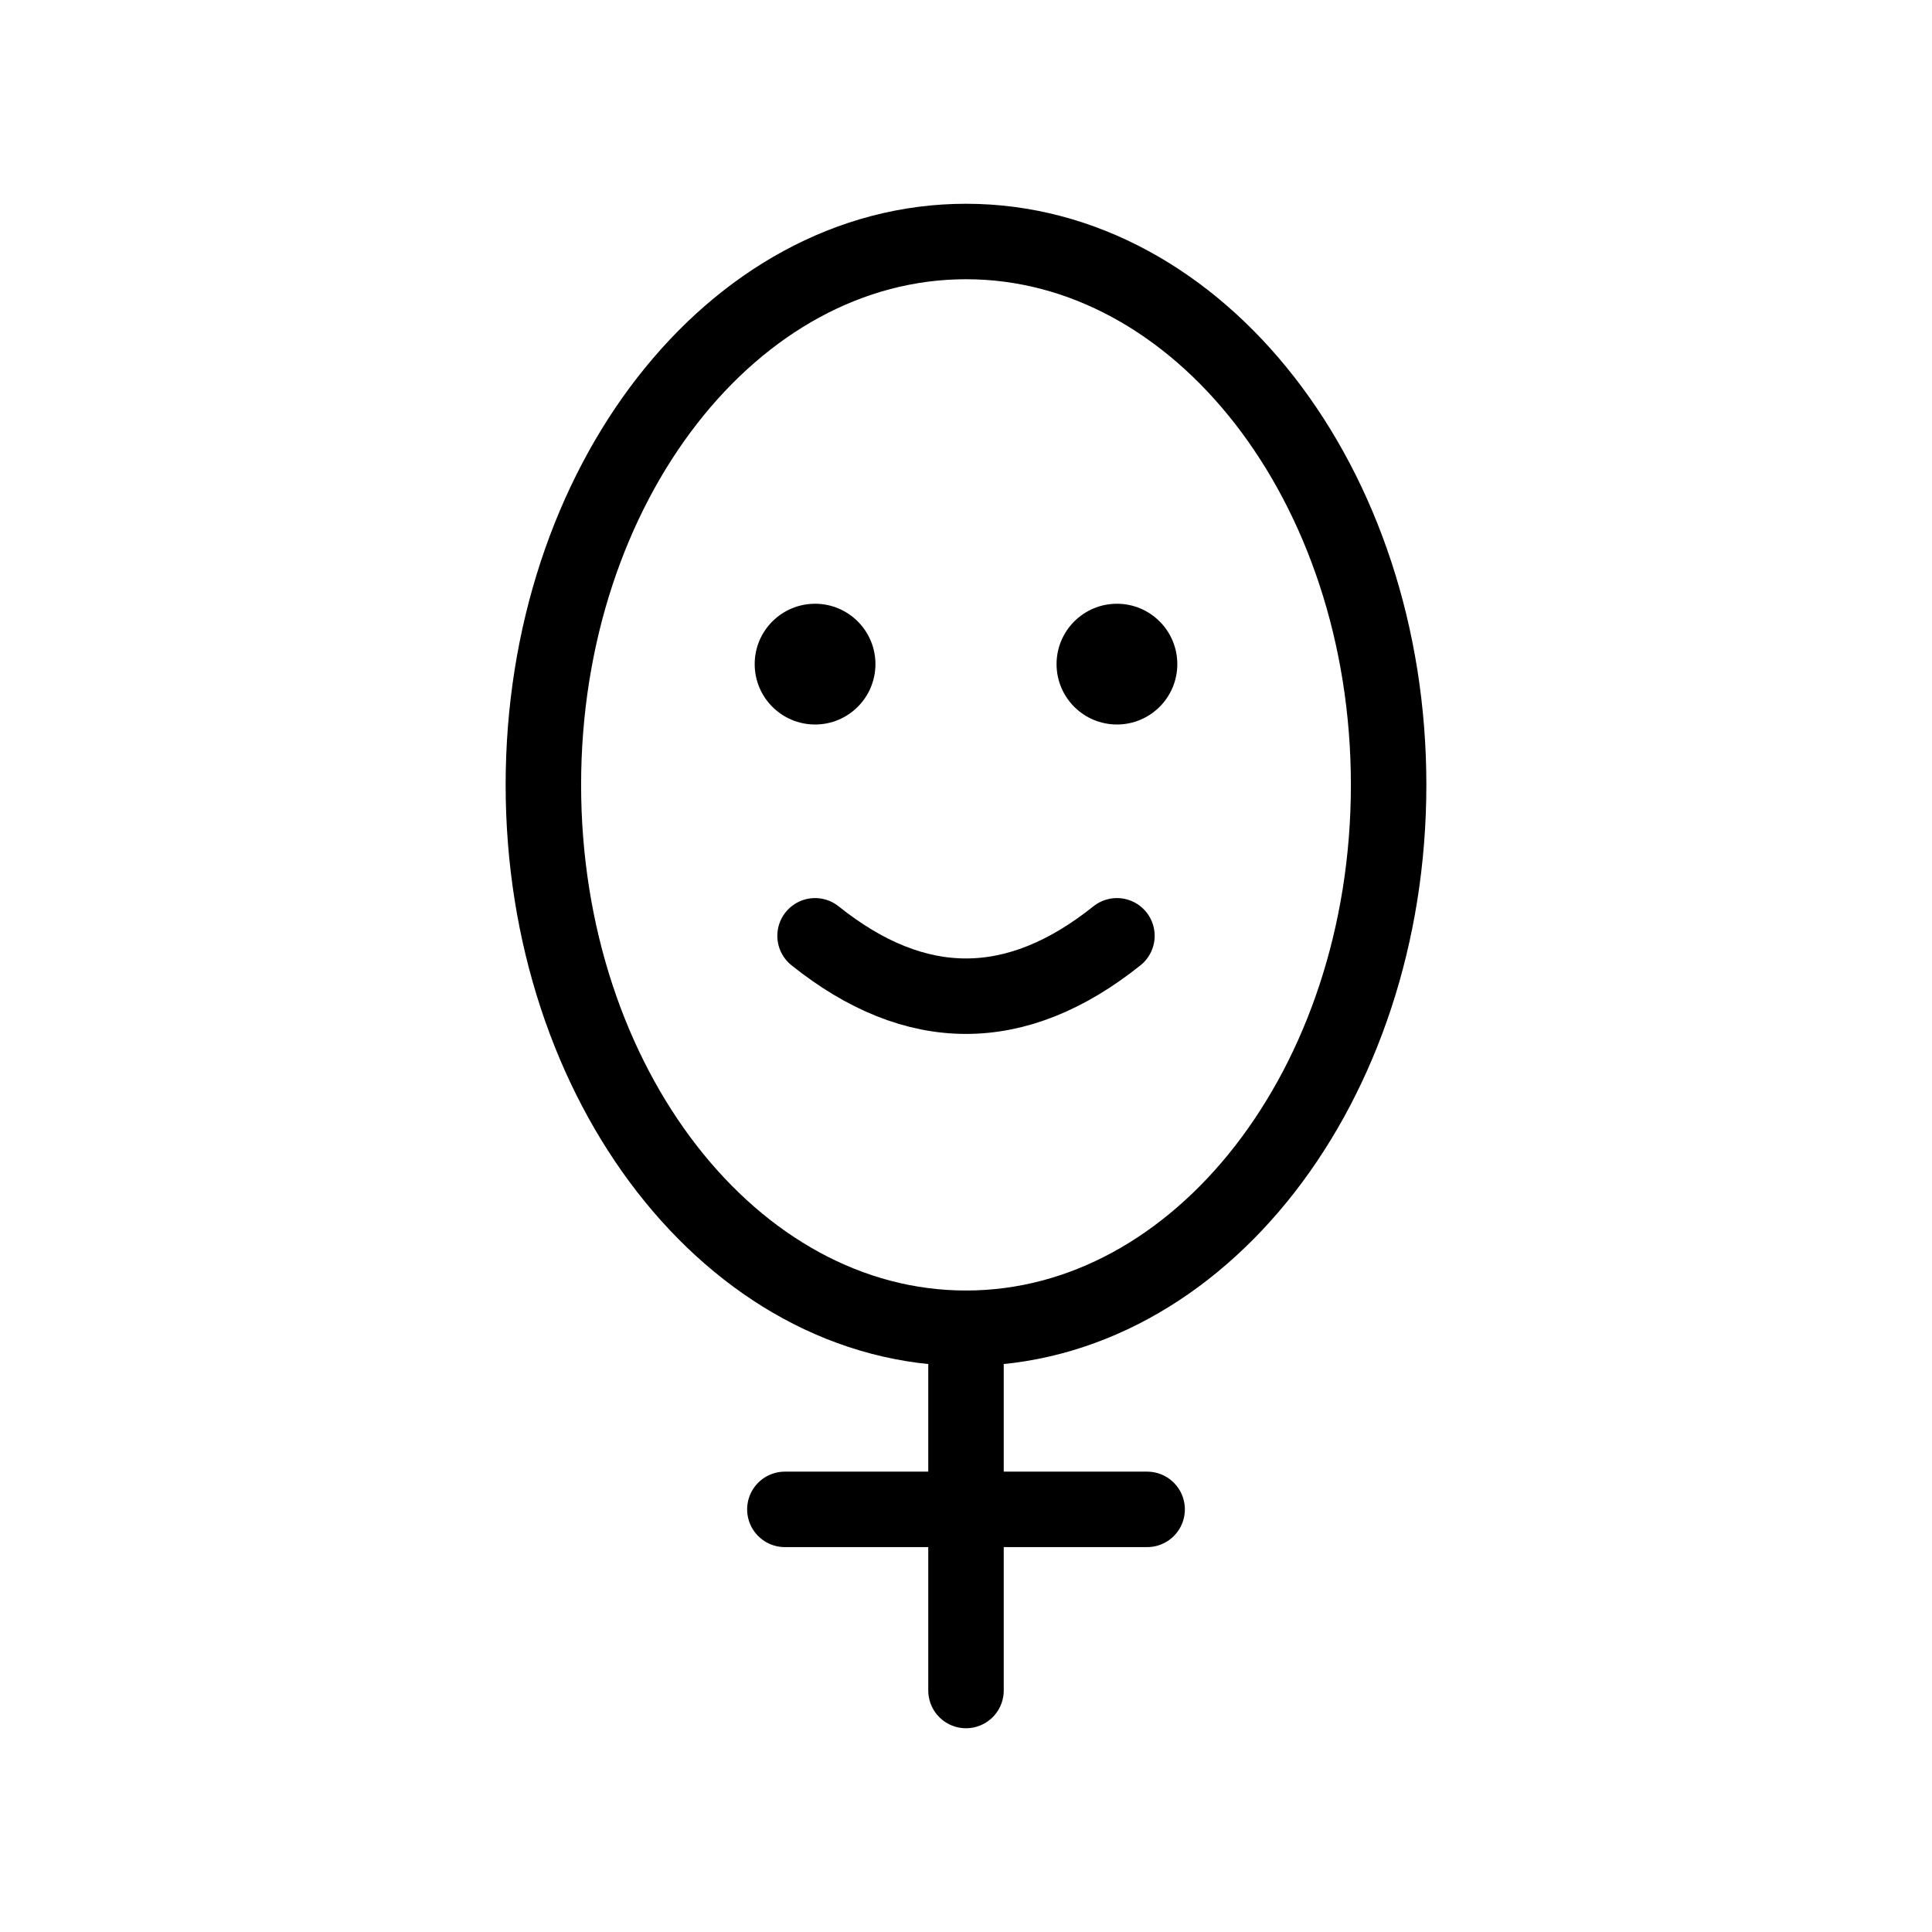
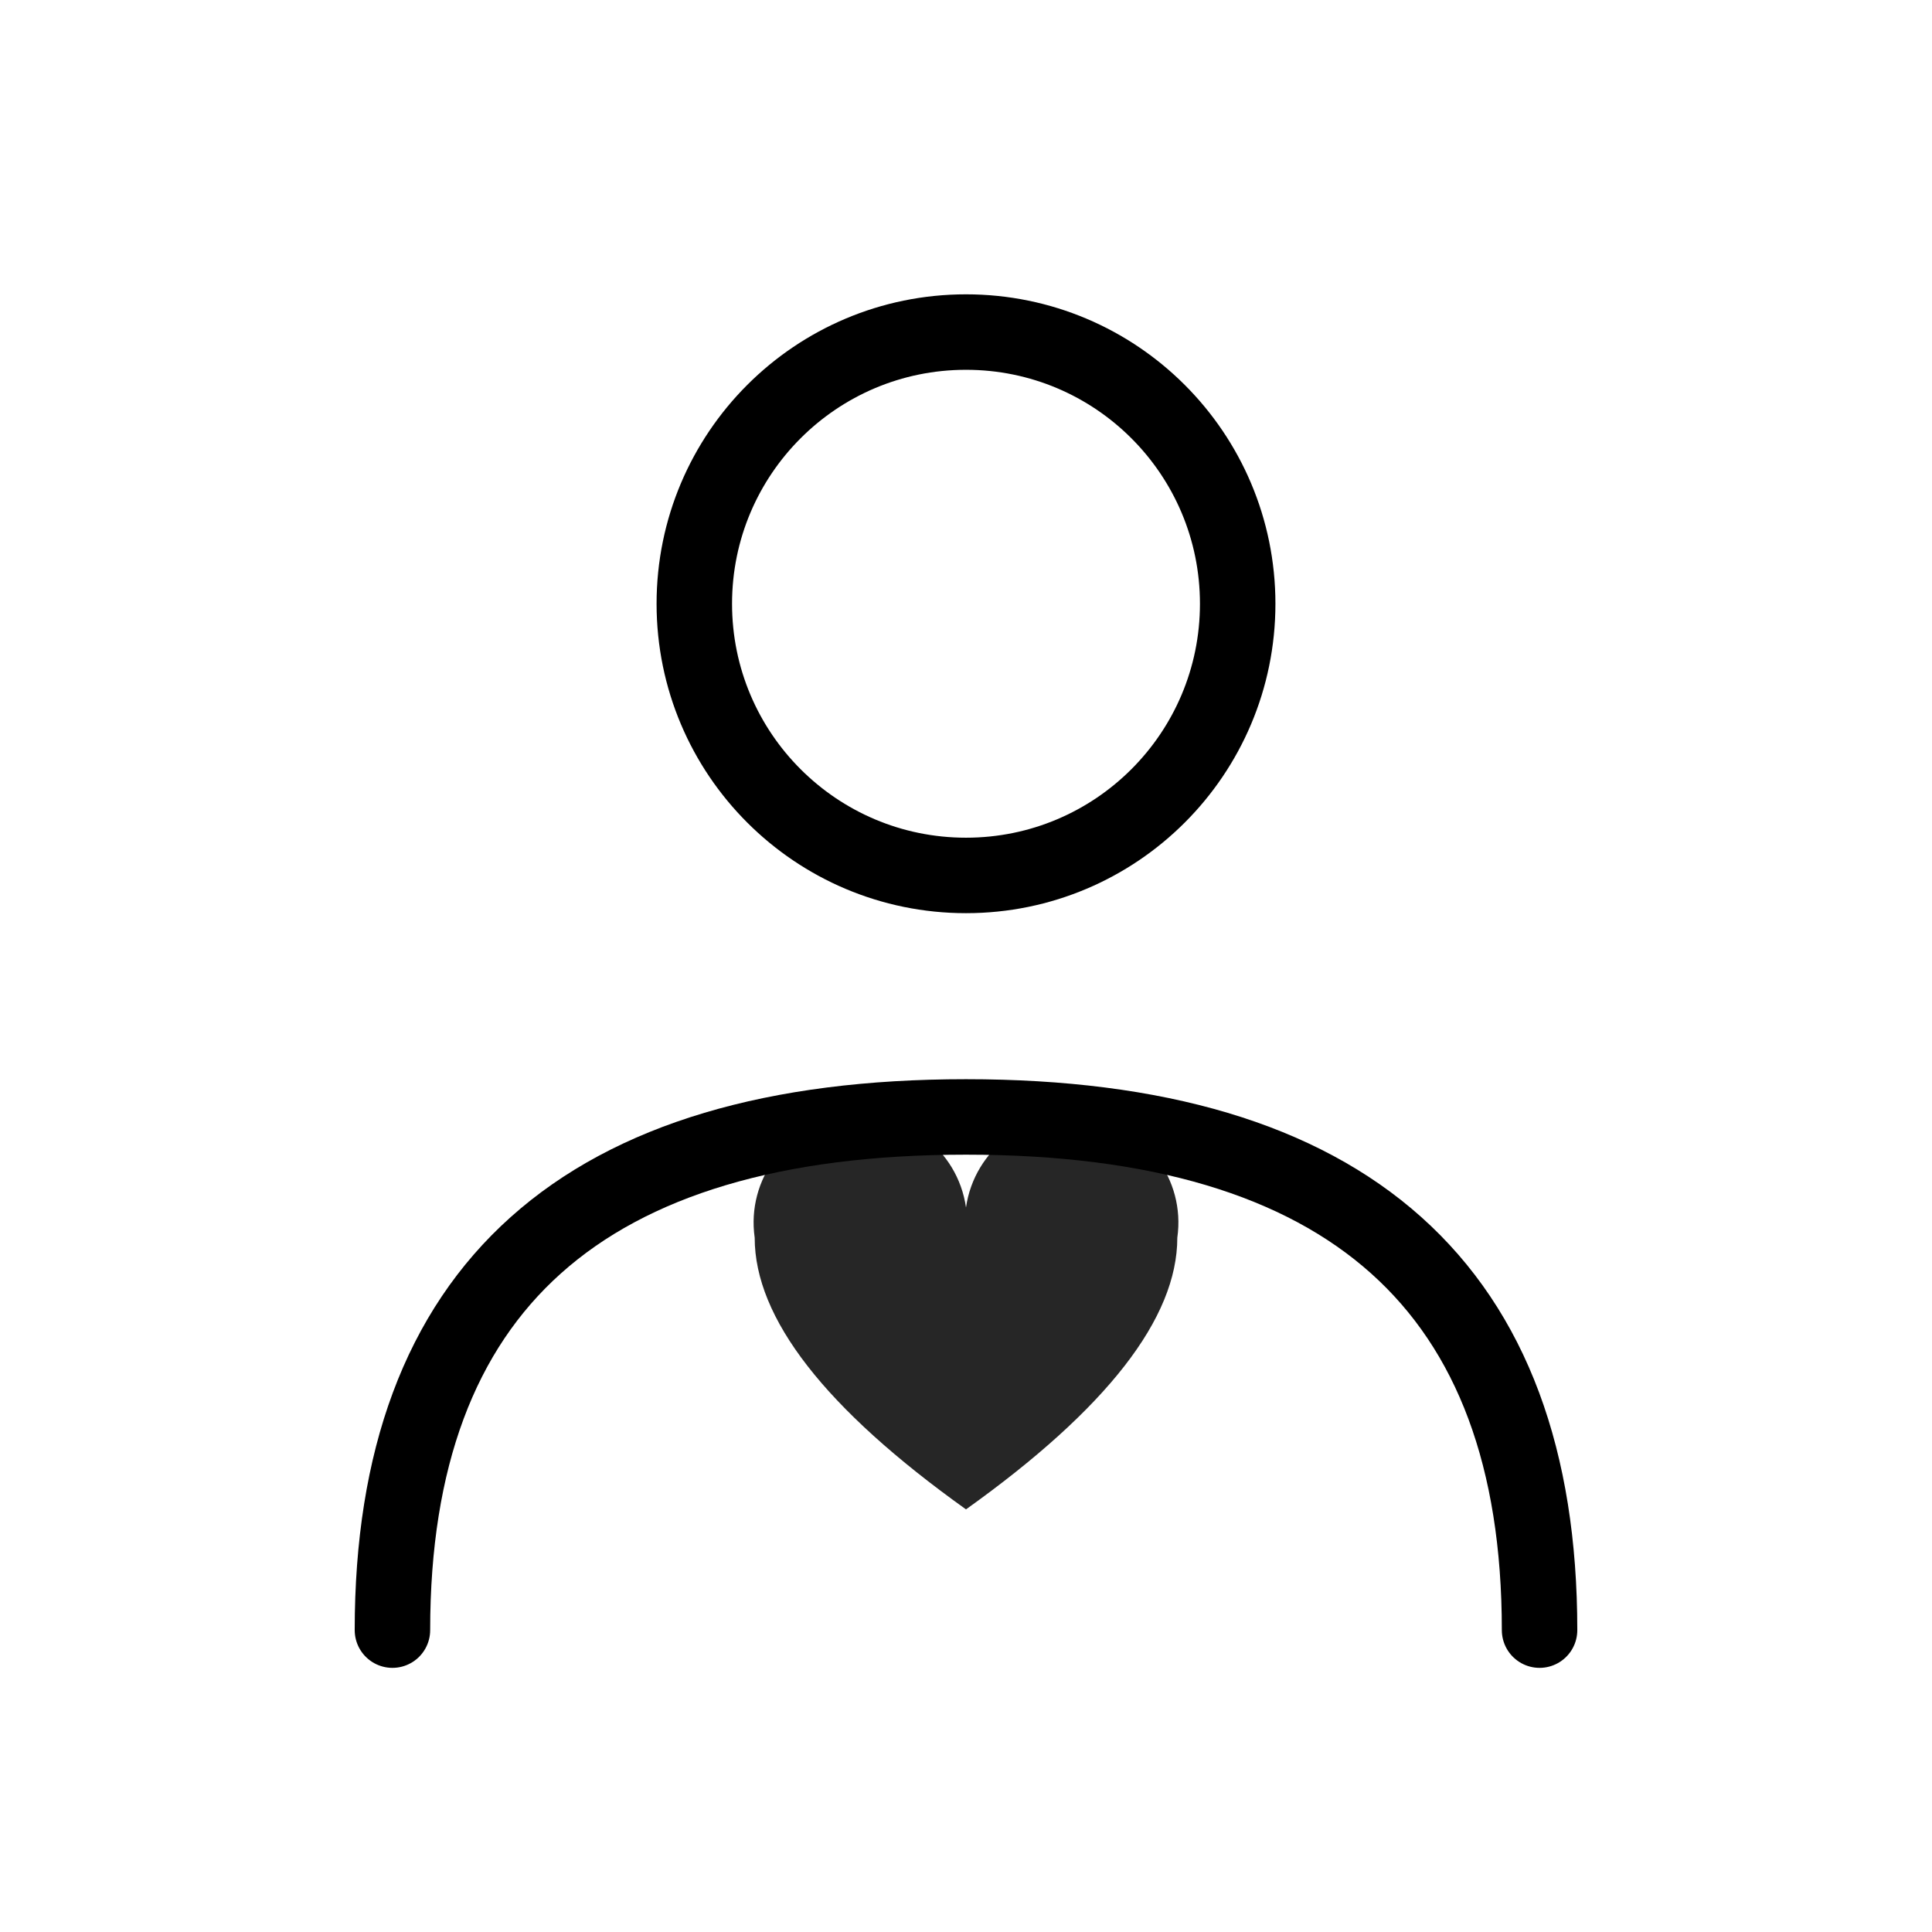
<svg xmlns="http://www.w3.org/2000/svg" viewBox="0 0 64 64" width="64" height="64" fill="none" stroke="currentColor" stroke-width="2.5" stroke-linecap="round" stroke-linejoin="round" aria-hidden="true">
-   <ellipse cx="32" cy="26" rx="14" ry="18" />
-   <path d="M26 50h12" />
-   <path d="M32 44v12" />
-   <circle cx="27" cy="22" r="2" fill="currentColor" stroke="none" />
-   <circle cx="37" cy="22" r="2" fill="currentColor" stroke="none" />
-   <path d="M27 31q5 4 10 0" />
+   <circle cx="32" cy="20" r="9" />
+   <path d="M13 54q0-17 19-17t19 17" />
+   <path d="M32 50q-7-5-7-9a3.5 3.5 0 0 1 7-1 3.5 3.5 0 0 1 7 1q0 4-7 9z" fill="currentColor" stroke="none" opacity=".85" />
</svg>
